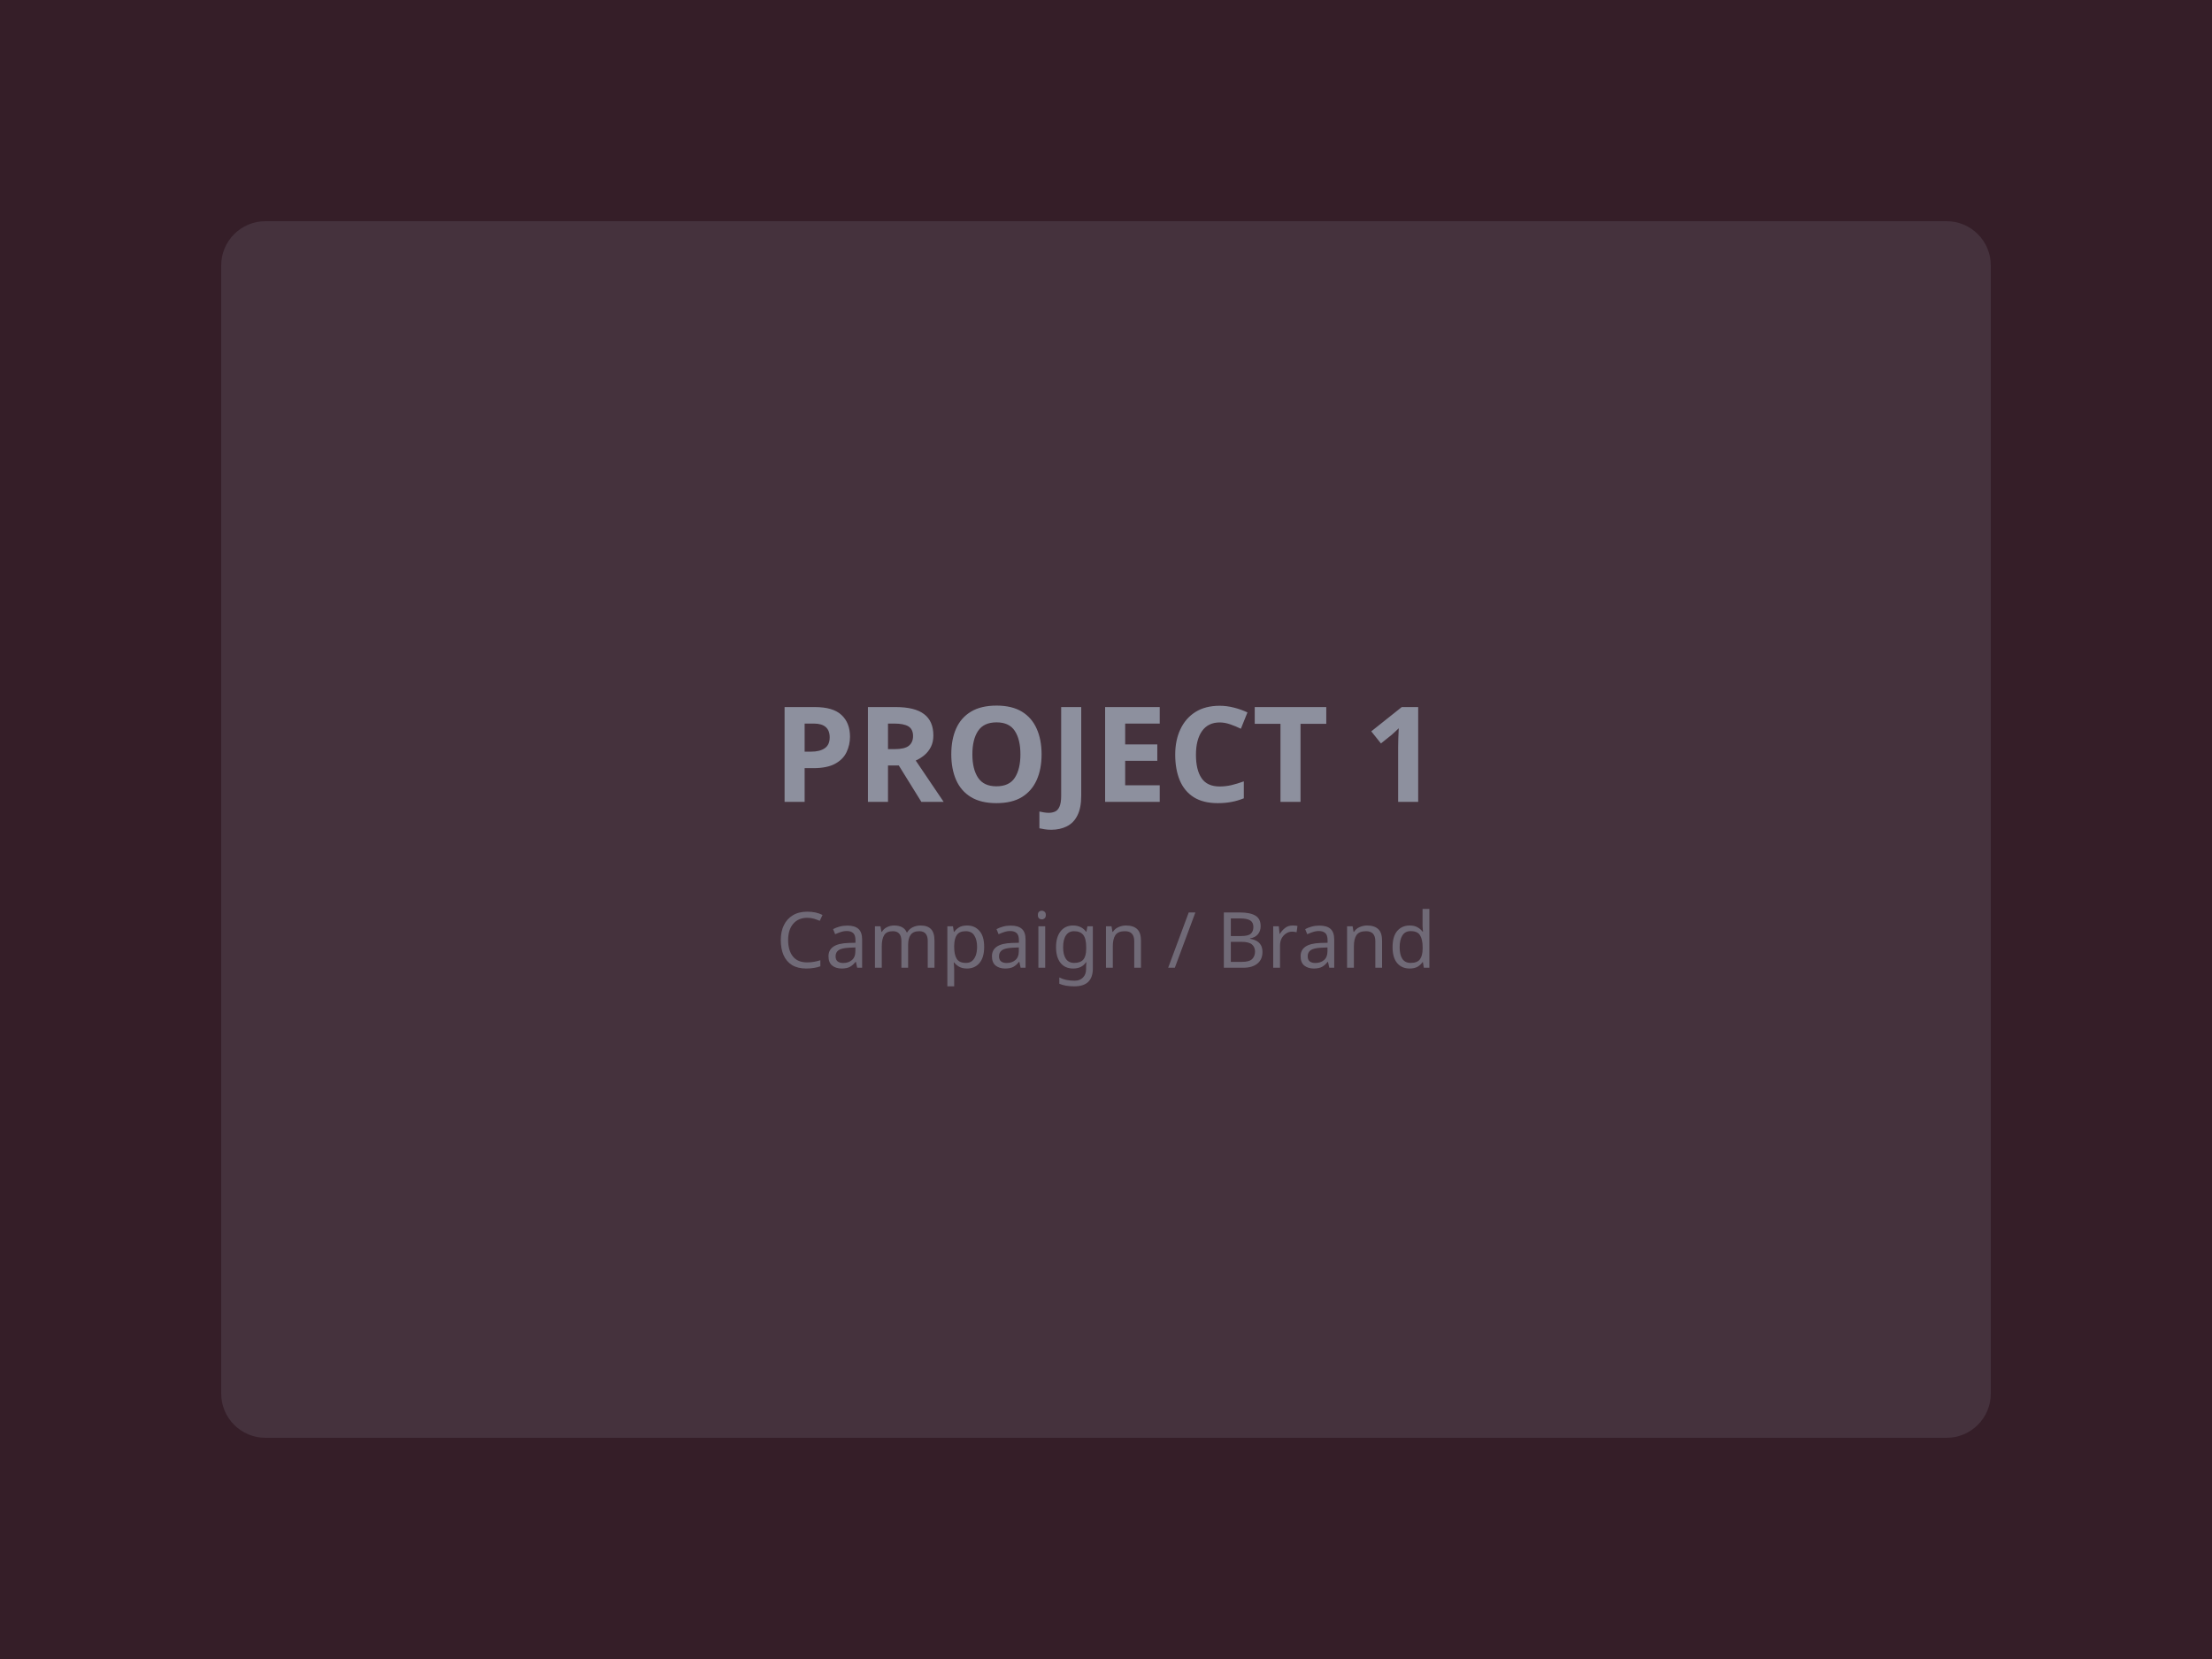
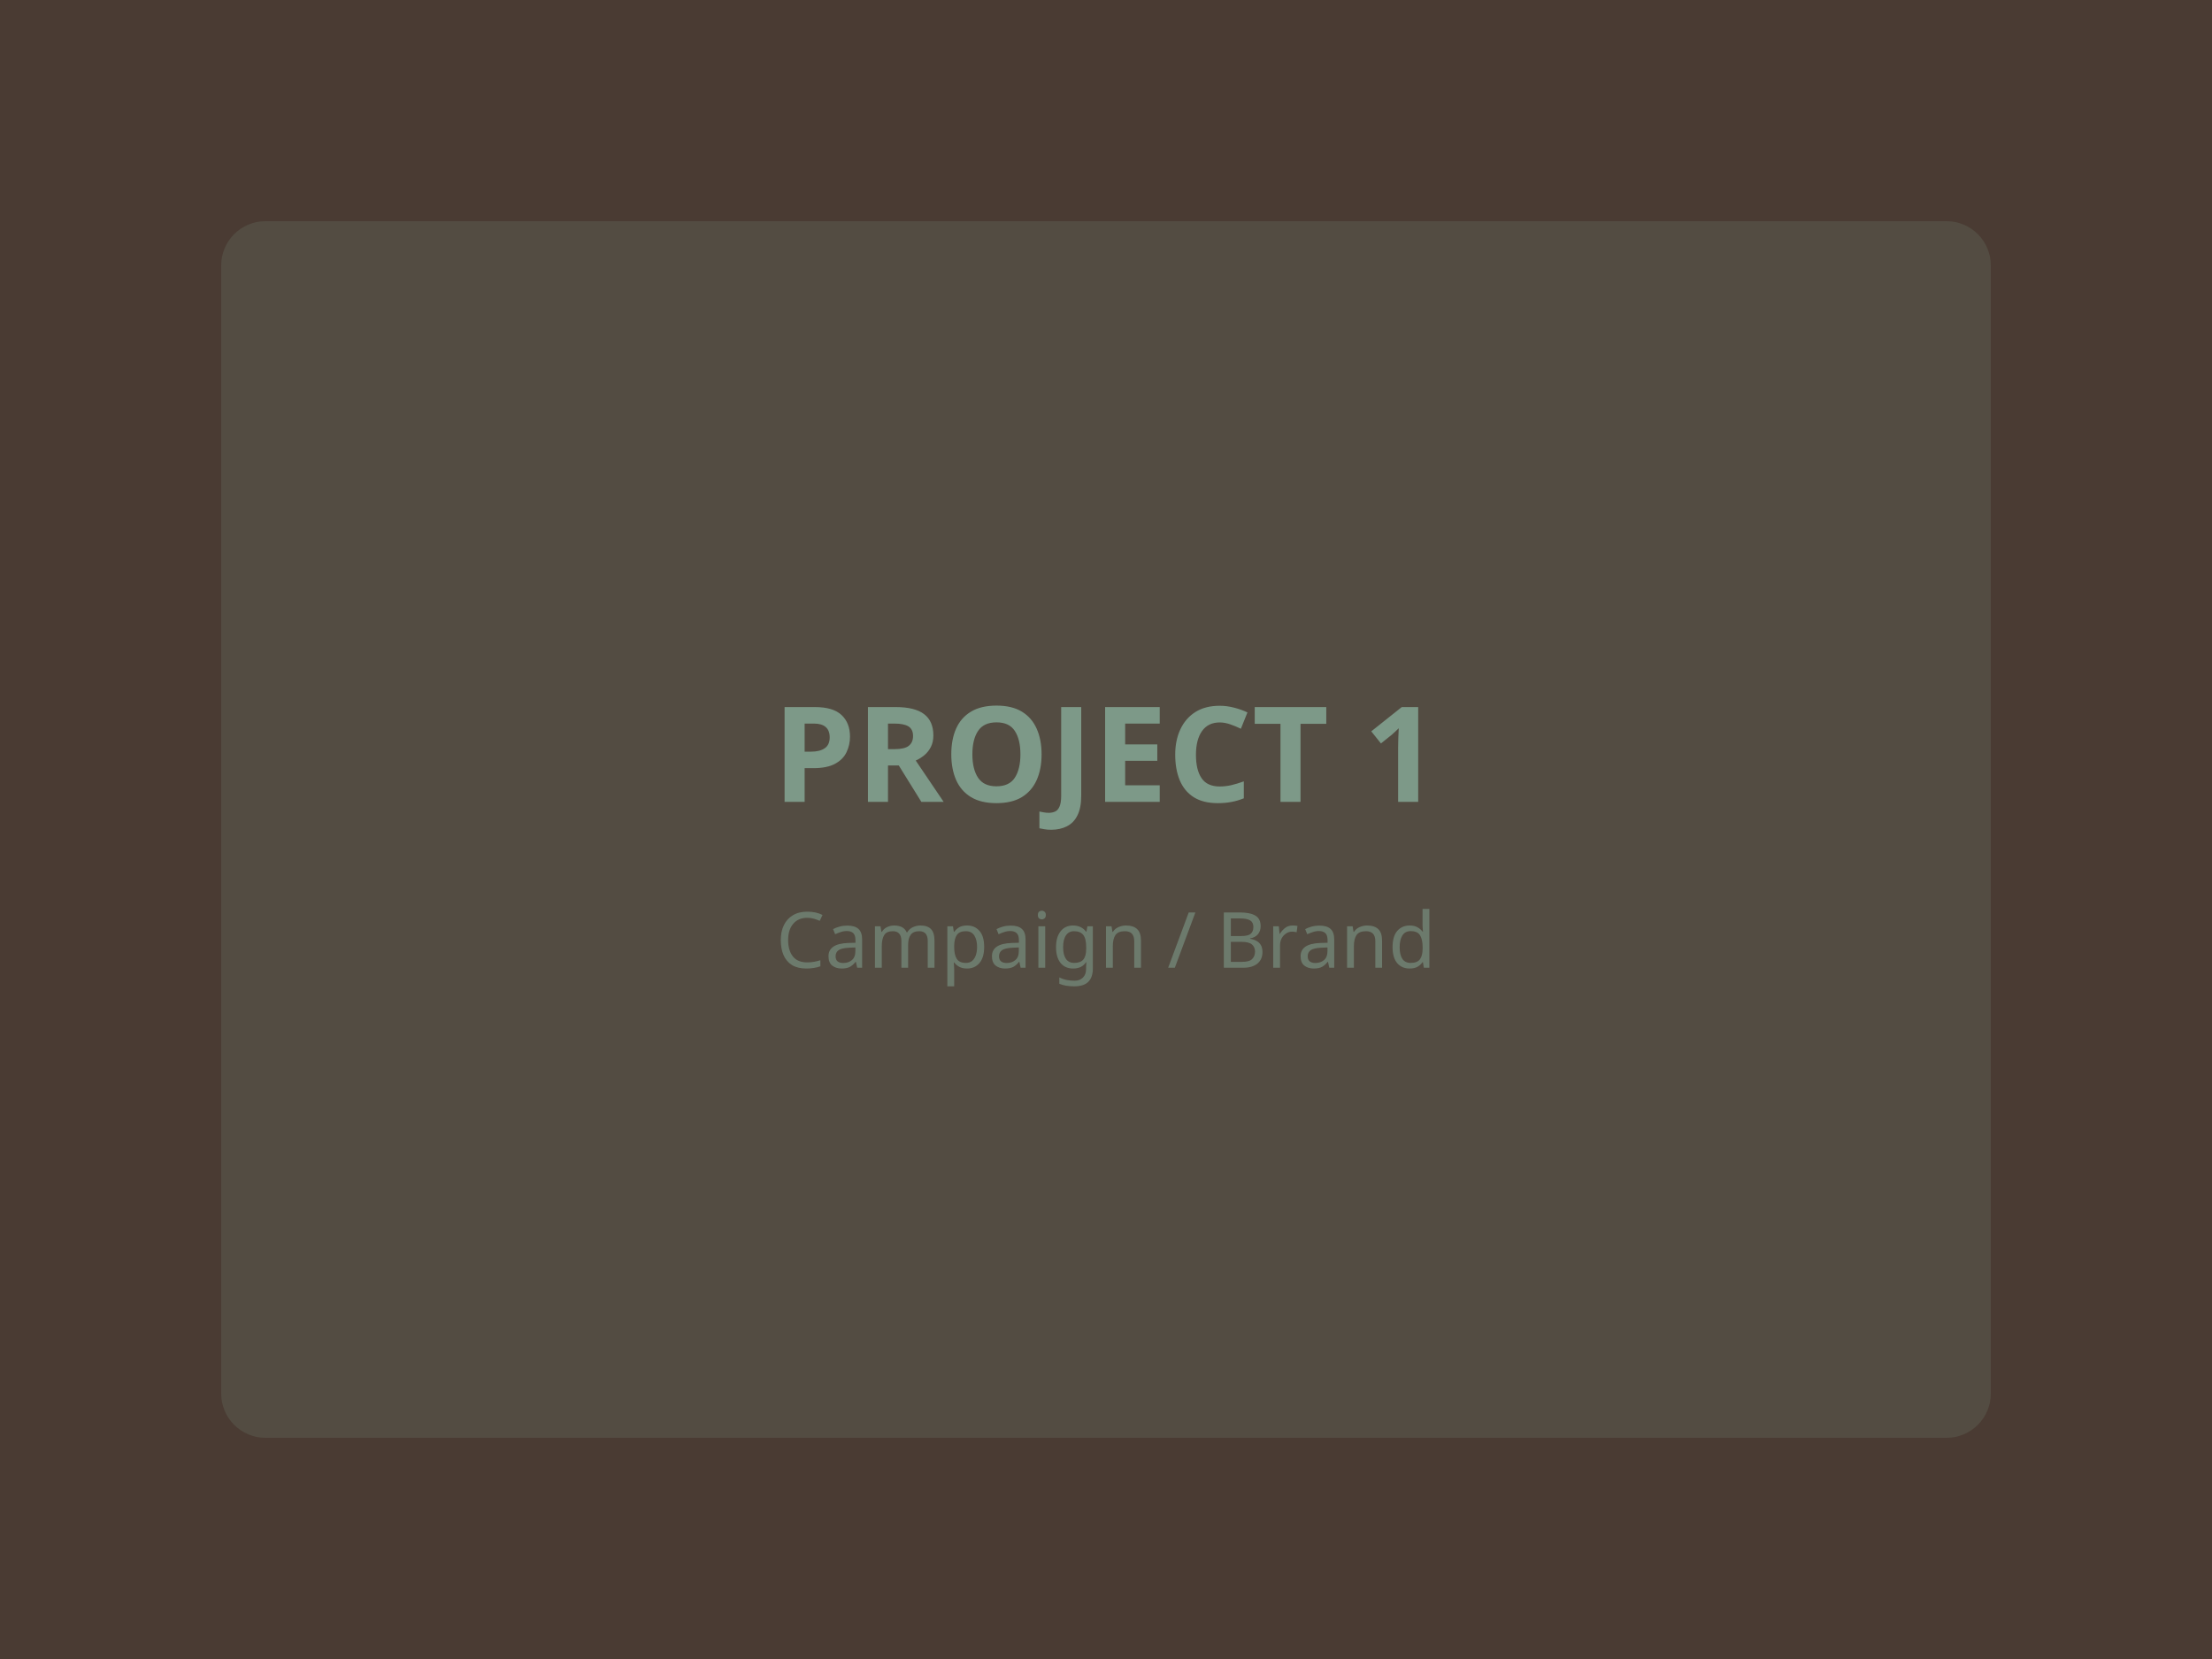
<svg xmlns="http://www.w3.org/2000/svg" width="400" height="300" viewBox="0 0 400 300" fill="none">
-   <rect width="400" height="300" fill="#351E28" />
-   <rect x="40" y="40" width="320" height="220" rx="8" fill="#D7EFFF" fill-opacity="0.1" />
-   <text x="200" y="145" text-anchor="middle" font-family="system-ui" font-size="24" font-weight="600" fill="#D7EFFF" fill-opacity="0.5">PROJECT 1</text>
-   <text x="200" y="175" text-anchor="middle" font-family="system-ui" font-size="14" fill="#D7EFFF" fill-opacity="0.3">Campaign / Brand</text>
+   <rect width="400" height="300" fill="#4A3B33" />
+   <rect x="40" y="40" width="320" height="220" rx="8" fill="#A8E6CF" fill-opacity="0.1" />
+   <text x="200" y="145" text-anchor="middle" font-family="system-ui" font-size="24" font-weight="600" fill="#A8E6CF" fill-opacity="0.5">PROJECT 1</text>
+   <text x="200" y="175" text-anchor="middle" font-family="system-ui" font-size="14" fill="#A8E6CF" fill-opacity="0.3">Campaign / Brand</text>
</svg>
